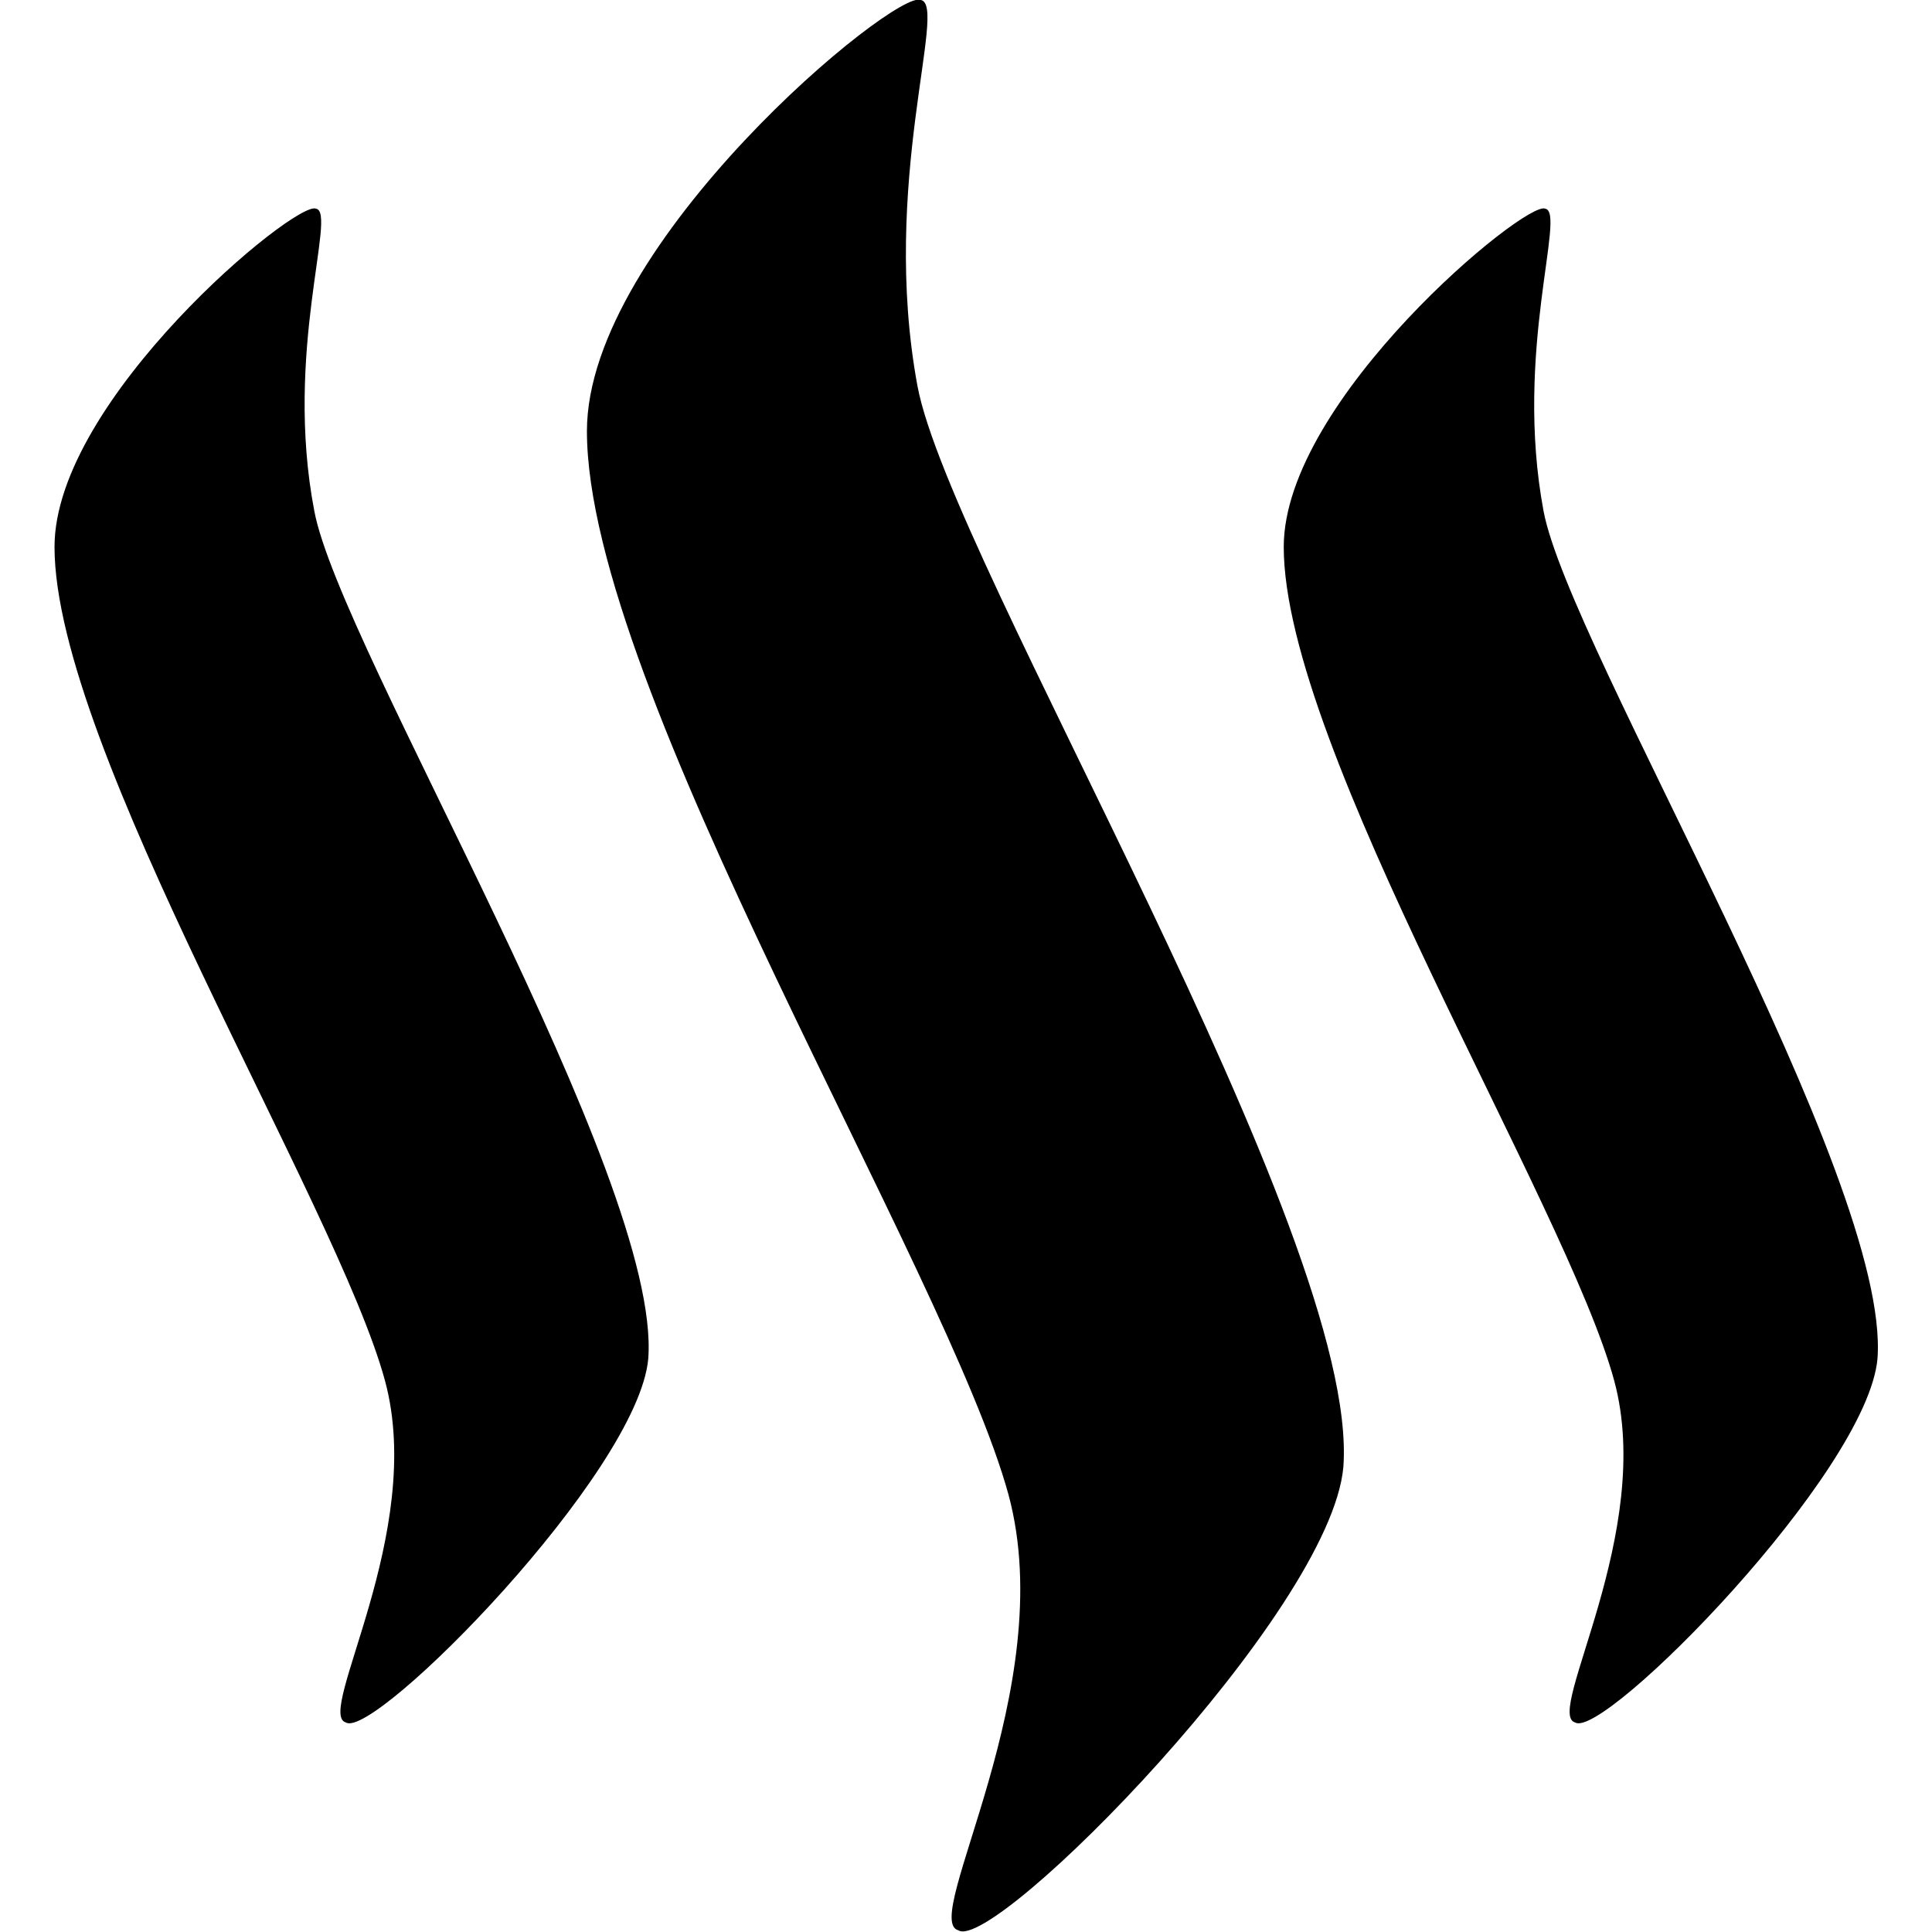
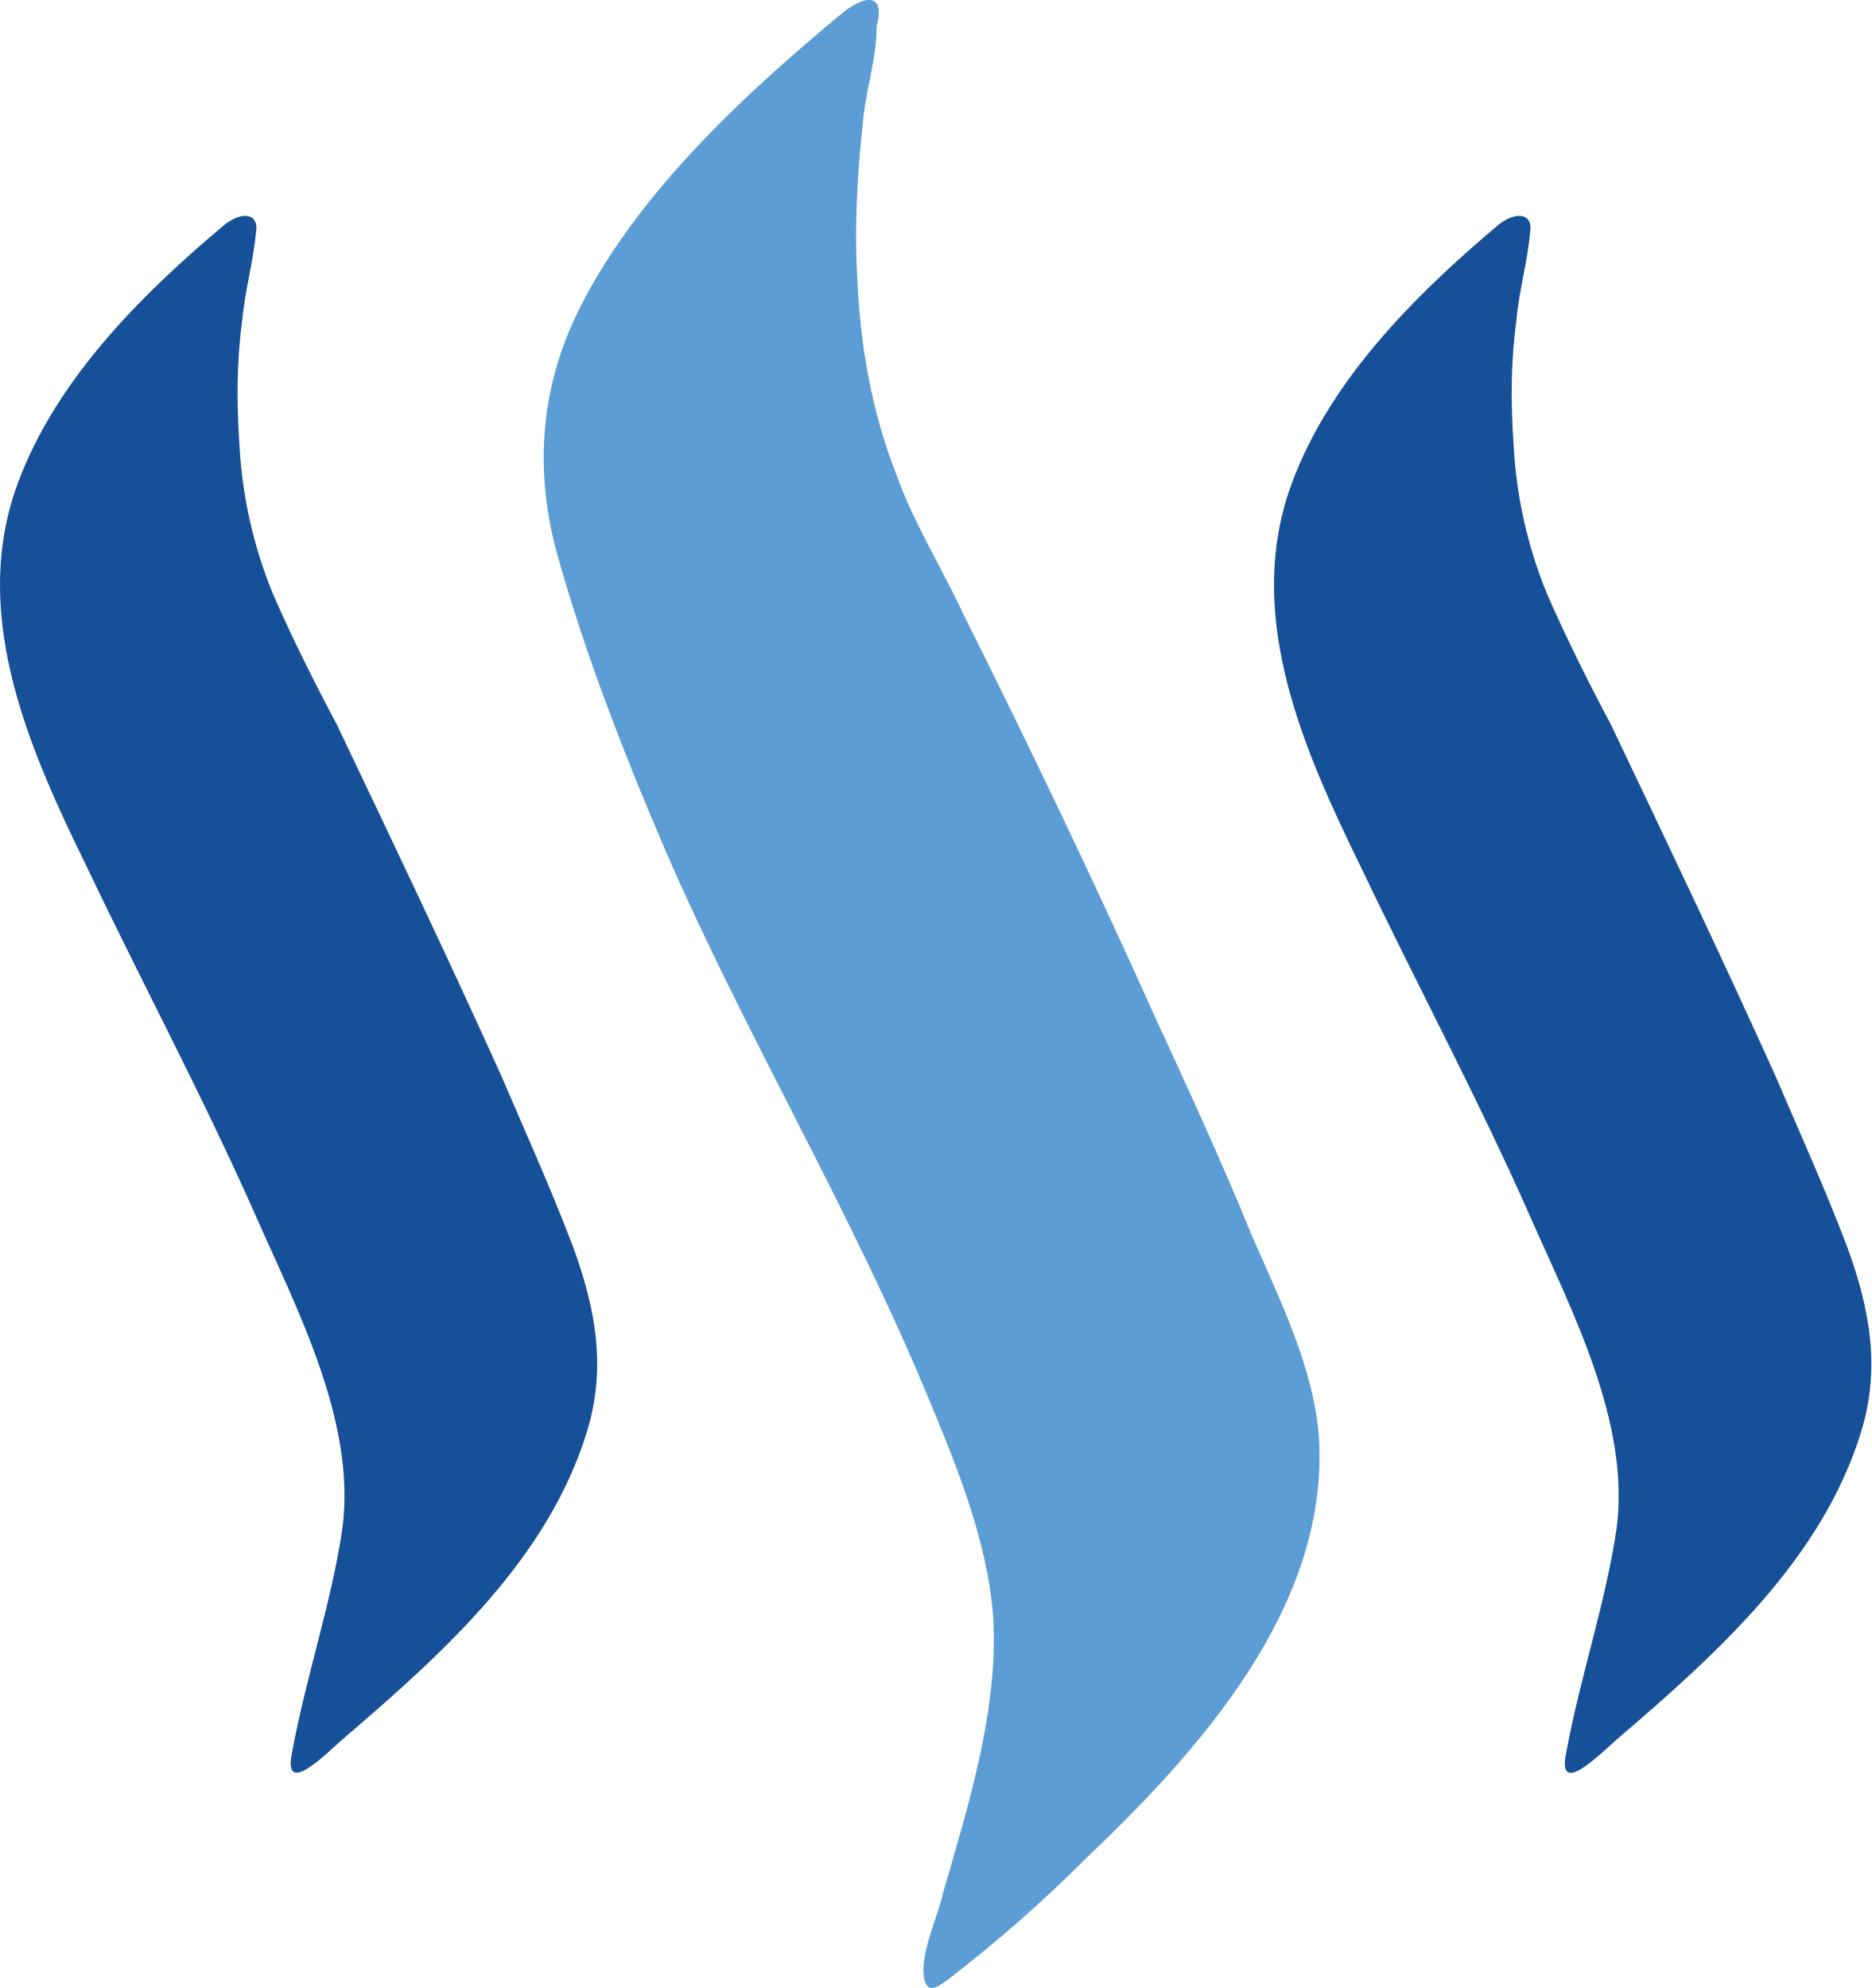
- <svg xmlns="http://www.w3.org/2000/svg" width="226.8" height="226.8" viewBox="0 0 226.8 226.8">
-   <path d="M37.1 24.5C34.8 23.4 6.4 46.9 6.4 64.2c0 23.6 33.2 77.2 38.8 97.9 4.8 17.8-8.2 39.1-4.6 40.1 3.3 2.1 34.3-29.3 35.5-42.7C77.7 138.2 39.9 76 36.9 60c-3.6-18.7 2.7-35.1.2-35.5zm71-24.5c-2.9-1.4-39.2 28.5-39.2 50.6 0 30.2 42.3 98.5 49.5 124.9 6.1 22.7-10.4 49.9-5.9 51.1 4.2 2.7 43.7-37.3 45.2-54.4 2-27.2-46.2-106.4-50-126.9-4.4-23.8 3.6-44.7.4-45.3zm73.3 24.5c-2.2-1.1-30.7 22.4-30.7 39.7 0 23.6 33.2 77.2 38.8 97.9 4.8 17.8-8.2 39.1-4.6 40.1 3.3 2.1 34.3-29.3 35.5-42.7C222 138.2 184.2 76 181.2 60c-3.5-18.7 2.7-35.1.2-35.5z" />
+ <svg xmlns="http://www.w3.org/2000/svg" viewBox="0 0 1882.55 2000">
+   <path d="M227 225.12C140.24 297.8 50.68 387.36 14.26 496.6c-42 128.77 16.74 260.32 72.83 375 55.91 117.45 117.46 232.27 170.6 352.52 42 95.14 100.72 207 86.77 313.47-11.16 75.62-36.41 148.29-50.36 223.91-11.16 50.36 36.41 0 53.15-13.95 97.93-84 204.23-179.13 243.43-307.9 19.52-64.31 8.37-123.19-13.95-184.71-22.31-58.73-47.57-114.67-72.83-173.55-53.13-117.6-109.07-235.05-165.16-352.66-22.31-42-44.78-86.77-64.31-131.56a458.33 458.33 0 0 1-33.63-151.08c-2.79-42-2.79-81.2 2.79-123.19 2.79-30.84 11.16-58.73 13.95-89.56 2.94-16.58-11-22.31-30.53-8.21m1281.62-.01c-86.76 72.88-176.32 162.4-212.74 271.48-42 128.77 16.74 260.32 72.83 375 55.94 117.61 117.61 232.28 170.76 352.68 42 95.14 100.72 207 86.77 313.47-11.16 75.62-36.41 148.29-50.36 223.91-11.16 50.36 36.41 0 53.15-13.95 97.93-84 204.23-179.13 243.43-307.9 19.52-64.31 8.37-123.19-13.95-184.71-22.31-58.73-47.57-114.67-72.83-173.55-53.15-117.61-109.09-235.07-165.18-352.68-22.31-42-44.78-86.77-64.31-131.56a458.33 458.33 0 0 1-33.63-151.08c-2.79-42-2.79-81.2 2.79-123.19 2.79-30.84 11.16-58.73 13.95-89.56 2.94-16.74-11-22.47-30.68-8.37" fill="#165098" />
+   <path d="M848.23 12.37C750.3 93.57 644 191.5 585.11 306.16c-42 81.2-47.57 165.18-25.26 249 28 100.72 67.1 201.44 109.09 299.37 81.2 187.5 187.5 363.83 265.9 554.12 28 67.1 58.73 142.71 64.31 218.33 5.58 92.35-25.26 190.28-50.36 277.06-5.58 25.26-22.31 58.73-19.52 84 2.79 19.52 13.95 11.16 25.26 2.79a1411.55 1411.55 0 0 0 137.14-120.4c114.67-109.09 246.22-254.75 235.07-425.35-5.58-70-39.2-137.14-67.1-201.44-30.84-75.46-64.31-148.14-97.93-221-61.52-137.14-126-271.48-193.07-405.83-22.31-47.57-50.36-92.35-67.1-139.92-25.26-64.31-36.41-131.56-39.2-198.65-2.79-50.36 0-103.51 5.58-153.87 2.79-33.63 13.95-64.31 13.95-97.93 8.37-30.84-8.37-33.63-33.63-14.1z" fill="#5c9dd5" />
</svg>
